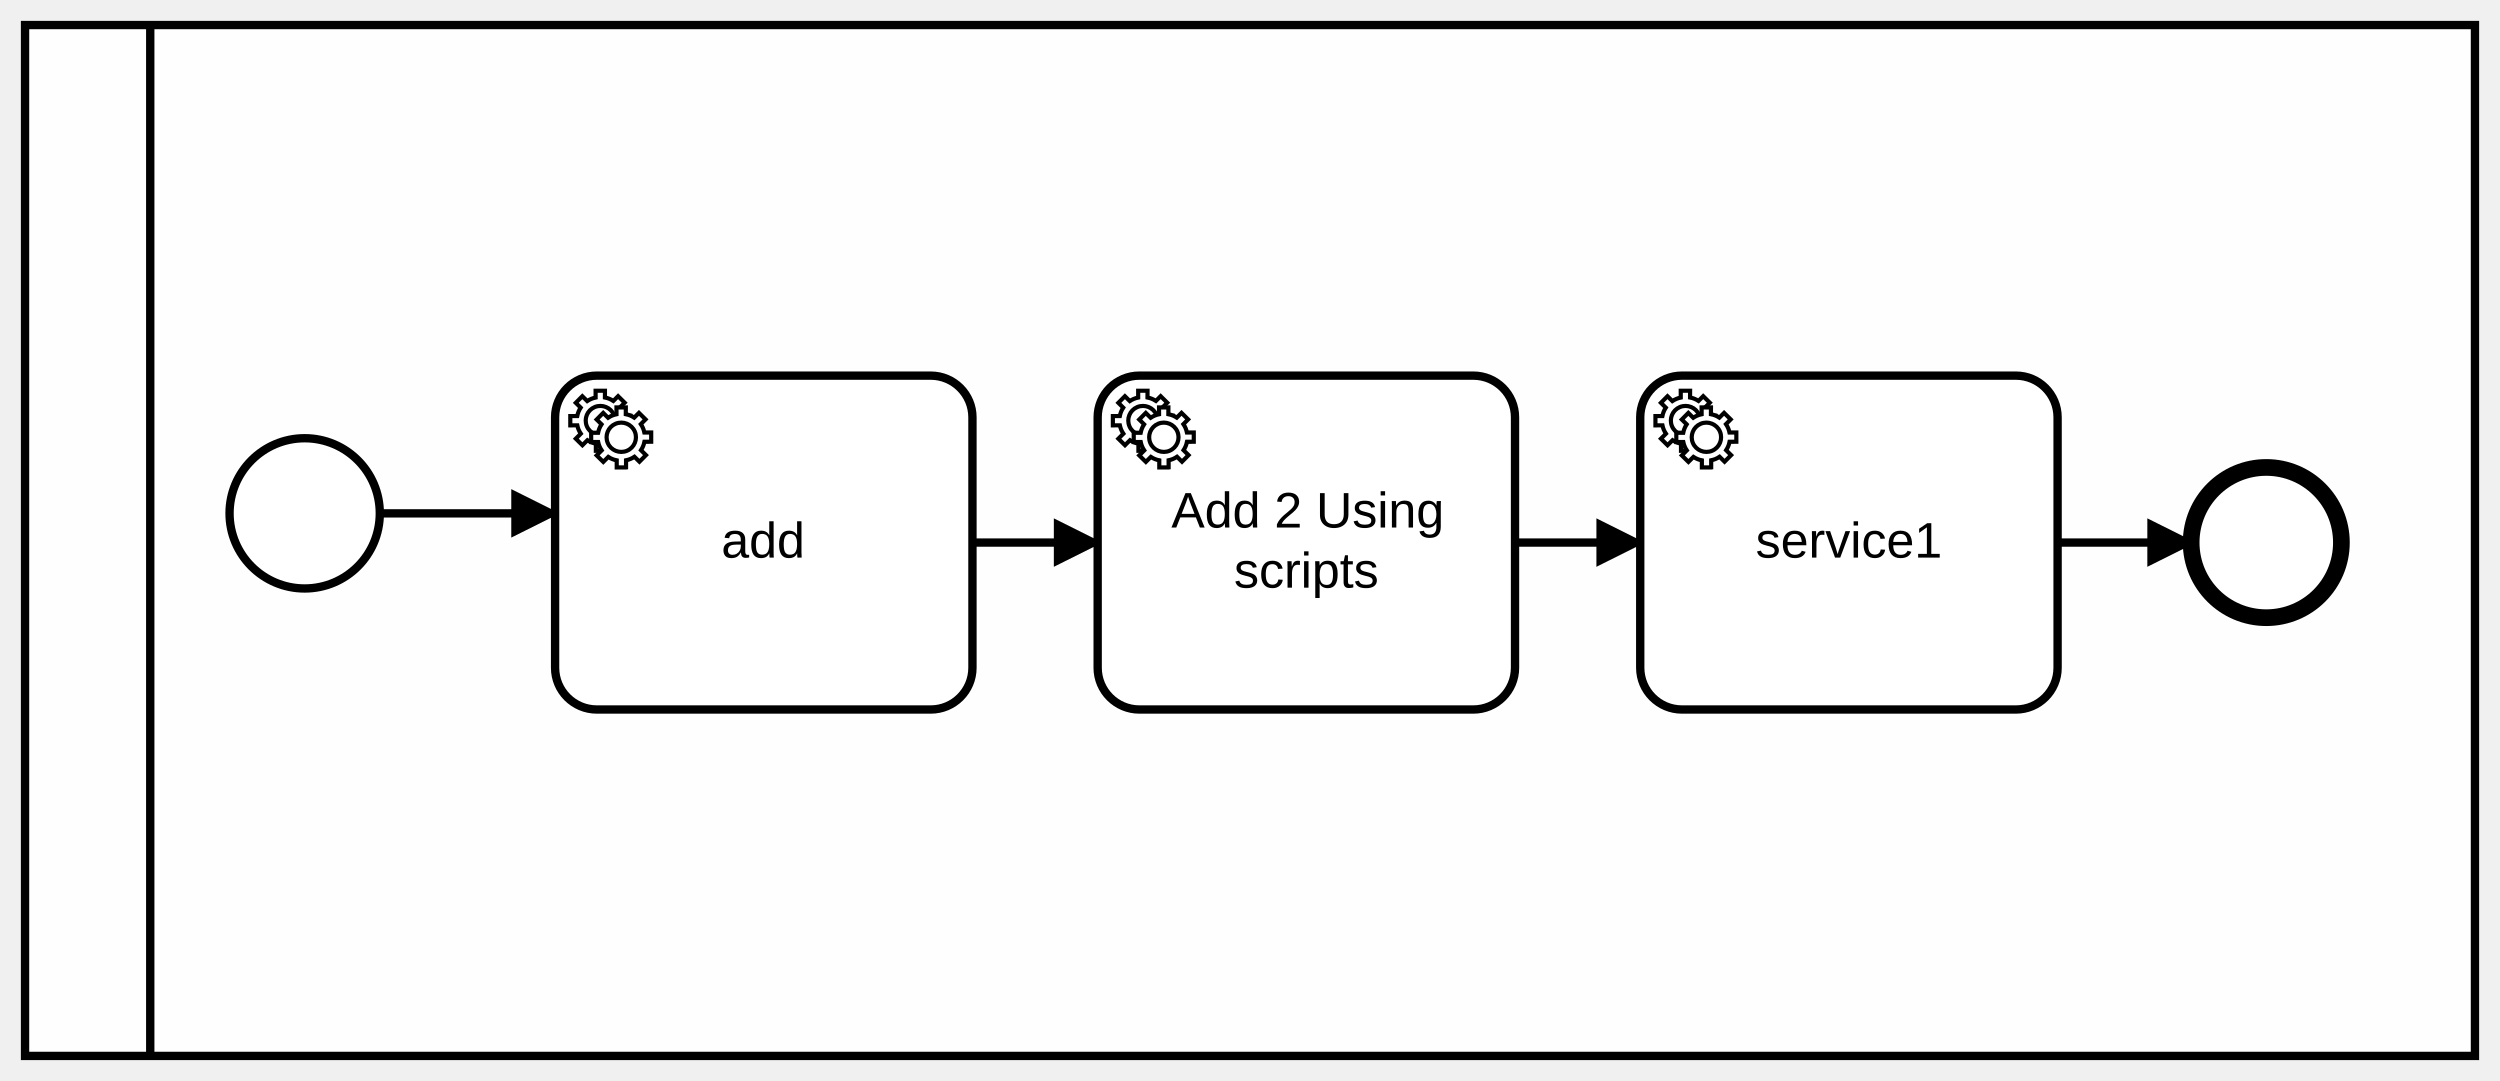
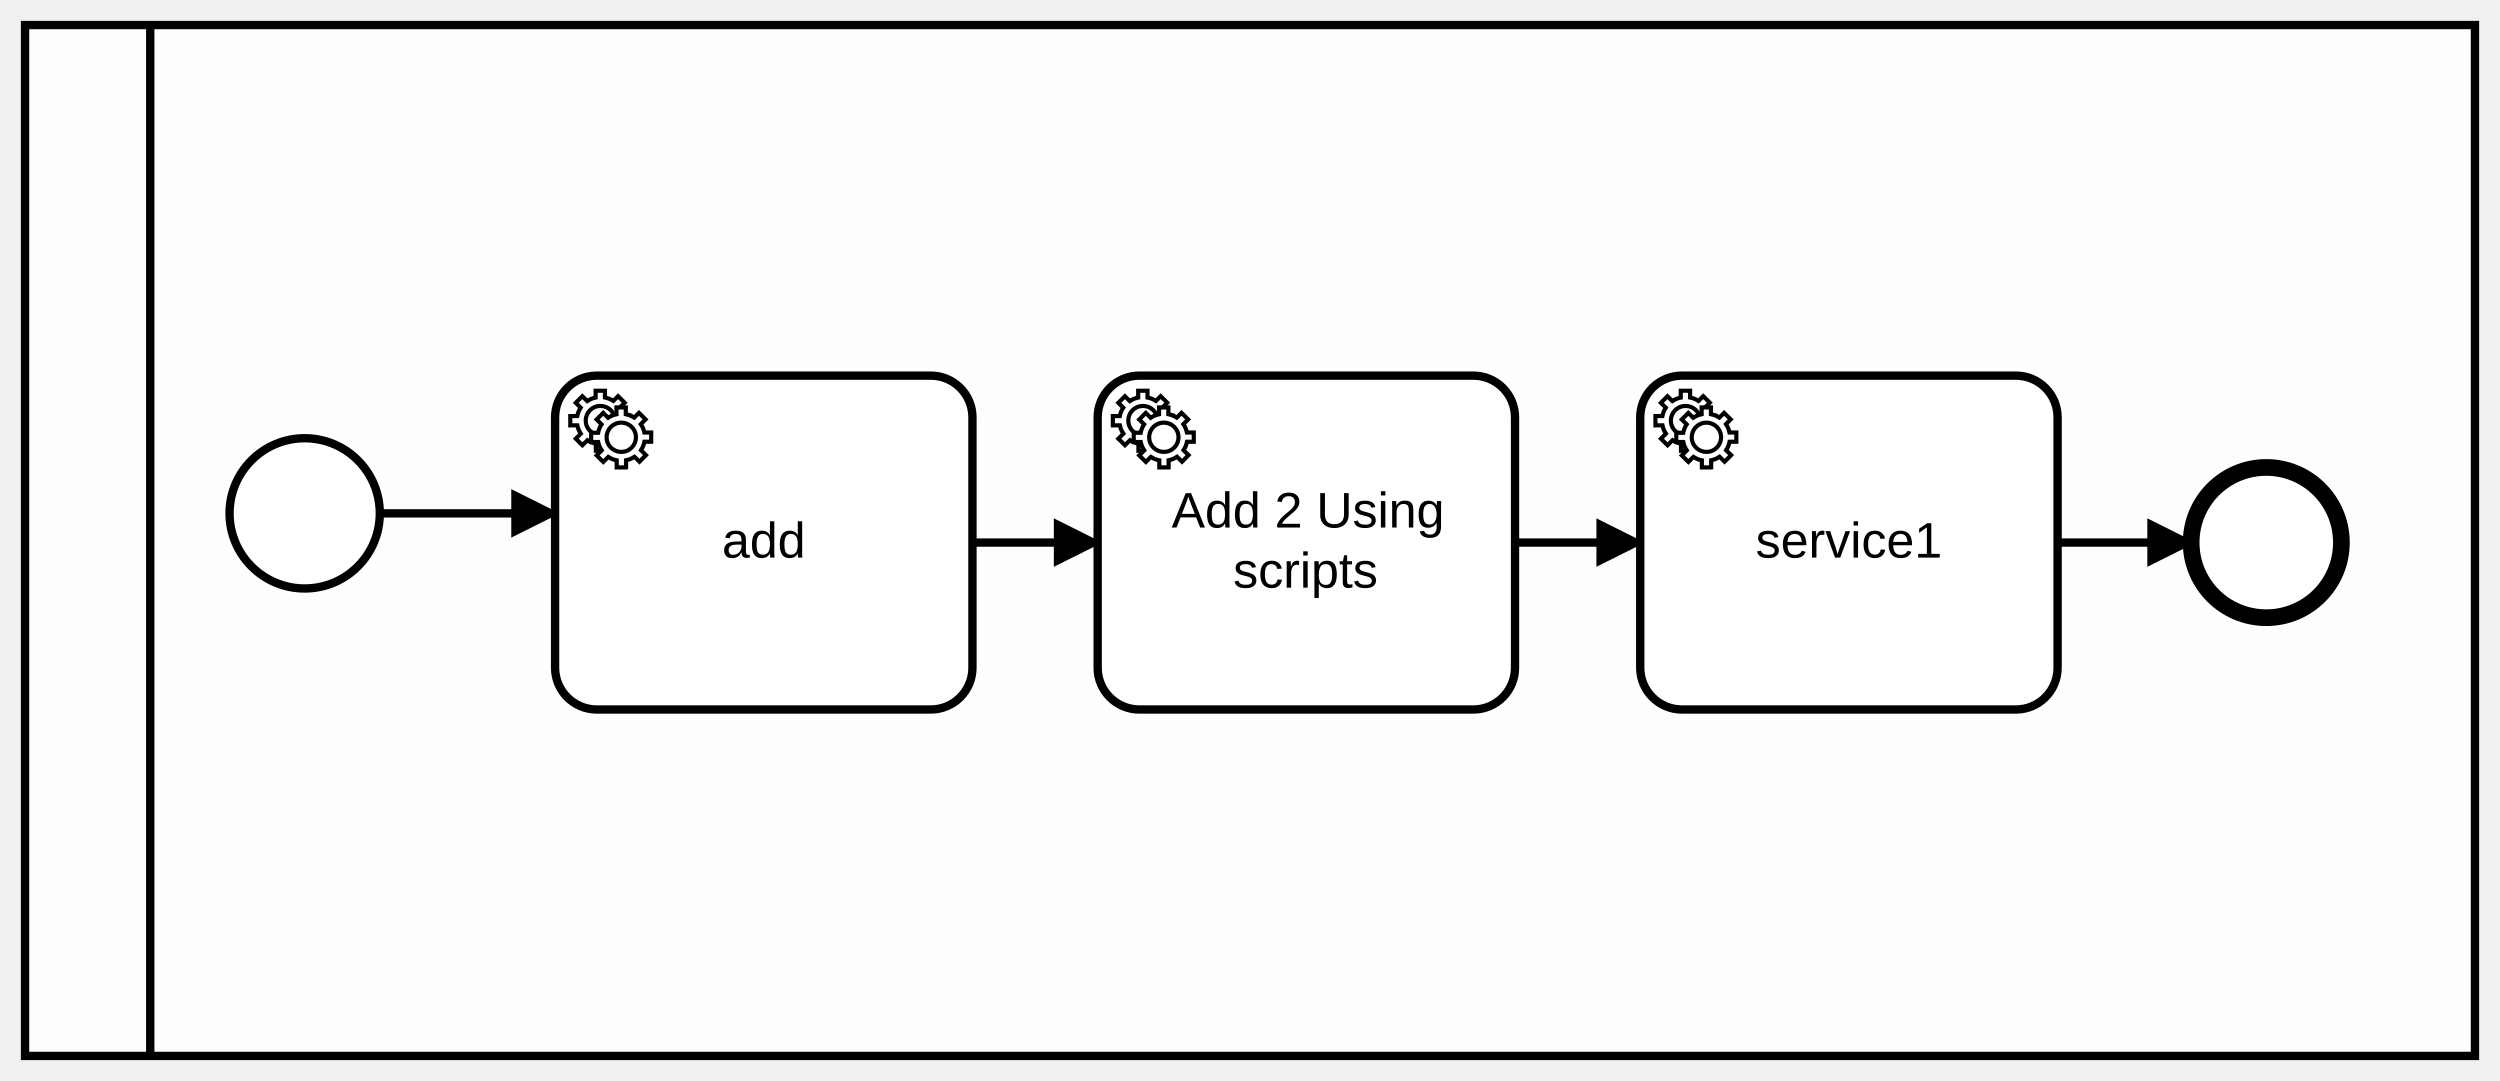
<svg xmlns="http://www.w3.org/2000/svg" width="599" height="259" viewBox="127 17 599 259" version="1.1">
  <defs>
-     <marker id="sequenceflow-end-white-black-9ywdds7o9pt6nkff3sd6c42pb" viewBox="0 0 20 20" refX="11" refY="10" markerWidth="10" markerHeight="10" orient="auto">
+     <marker id="sequenceflow-end-white-black-6uqs4u3t4eqynaxhjltj56xj6" viewBox="0 0 20 20" refX="11" refY="10" markerWidth="10" markerHeight="10" orient="auto">
      <path d="M 1 5 L 11 10 L 1 15 Z" style="fill: black; stroke-width: 1px; stroke-linecap: round; stroke-dasharray: 10000, 1; stroke: black;" />
    </marker>
  </defs>
  <g class="djs-group">
-     <g class="djs-element djs-shape" data-element-id="Participant_12ilyg2" transform="matrix(1 0 0 1 133 23)" style="display: block;">
+     <g class="djs-element djs-shape" data-element-id="Participant_12ilyg2" style="display: block;" transform="matrix(1 0 0 1 133 23)">
      <g class="djs-visual">
        <rect x="0" y="0" width="587" height="247" rx="0" ry="0" style="stroke: black; stroke-width: 2px; fill: white; fill-opacity: 0.95;" />
        <polyline points="30,0 30,247 " style="fill: none; stroke: black; stroke-width: 2px;" />
-         <text lineHeight="1.2" class="djs-label" transform="matrix(-1.83697e-16 -1 1 -1.83697e-16 0 247)" style="font-family: Arial, sans-serif; font-size: 12px; font-weight: normal; fill: black;">
+         <text lineHeight="1.2" class="djs-label" style="font-family: Arial, sans-serif; font-size: 12px; font-weight: normal; fill: black;" transform="matrix(-1.83697e-16 -1 1 -1.83697e-16 0 247)">
          <tspan x="123.5" y="18.6" />
        </text>
      </g>
      <rect class="djs-hit djs-hit-click-stroke" x="0" y="0" width="587" height="247" style="fill: none; stroke-opacity: 0; stroke: white; stroke-width: 15px;" />
      <rect class="djs-hit djs-hit-all" x="0" y="0" width="30" height="247" style="fill: none; stroke-opacity: 0; stroke: white; stroke-width: 15px;" />
      <rect x="-6" y="-6" width="599" height="259" class="djs-outline" style="fill: none;" />
    </g>
    <g class="djs-children">
      <g class="djs-group">
        <g class="djs-element djs-connection" data-element-id="Flow_0xs04ww" style="display: block;">
          <g class="djs-visual">
-             <path d="m  360,147L390,147 " style="fill: none; stroke-width: 2px; stroke: black; stroke-linejoin: round; marker-end: url('#sequenceflow-end-white-black-9ywdds7o9pt6nkff3sd6c42pb');" />
+             <path d="m  360,147L390,147 " style="fill: none; stroke-width: 2px; stroke: black; stroke-linejoin: round; marker-end: url('#sequenceflow-end-white-black-6uqs4u3t4eqynaxhjltj56xj6');" />
          </g>
          <polyline points="360,147 390,147 " class="djs-hit djs-hit-stroke" style="fill: none; stroke-opacity: 0; stroke: white; stroke-width: 15px;" />
          <rect x="354" y="141" width="42" height="12" class="djs-outline" style="fill: none;" />
        </g>
      </g>
      <g class="djs-group">
        <g class="djs-element djs-connection" data-element-id="SequenceFlow_0cr3d6e" style="display: block;">
          <g class="djs-visual">
-             <path d="m  218,140L260,140 " style="fill: none; stroke-width: 2px; stroke: black; stroke-linejoin: round; marker-end: url('#sequenceflow-end-white-black-9ywdds7o9pt6nkff3sd6c42pb');" />
+             <path d="m  218,140L260,140 " style="fill: none; stroke-width: 2px; stroke: black; stroke-linejoin: round; marker-end: url('#sequenceflow-end-white-black-6uqs4u3t4eqynaxhjltj56xj6');" />
          </g>
          <polyline points="218,140 260,140 " class="djs-hit djs-hit-stroke" style="fill: none; stroke-opacity: 0; stroke: white; stroke-width: 15px;" />
          <rect x="212" y="134" width="54" height="12" class="djs-outline" style="fill: none;" />
        </g>
      </g>
      <g class="djs-group">
        <g class="djs-element djs-connection" data-element-id="SequenceFlow_1q1veva" style="display: block;">
          <g class="djs-visual">
-             <path d="m  490,147L520,147 " style="fill: none; stroke-width: 2px; stroke: black; stroke-linejoin: round; marker-end: url('#sequenceflow-end-white-black-9ywdds7o9pt6nkff3sd6c42pb');" />
+             <path d="m  490,147L520,147 " style="fill: none; stroke-width: 2px; stroke: black; stroke-linejoin: round; marker-end: url('#sequenceflow-end-white-black-6uqs4u3t4eqynaxhjltj56xj6');" />
          </g>
          <polyline points="490,147 520,147 " class="djs-hit djs-hit-stroke" style="fill: none; stroke-opacity: 0; stroke: white; stroke-width: 15px;" />
          <rect x="484" y="141" width="42" height="12" class="djs-outline" style="fill: none;" />
        </g>
      </g>
      <g class="djs-group">
        <g class="djs-element djs-connection" data-element-id="SequenceFlow_0lo0xqi" style="display: block;">
          <g class="djs-visual">
-             <path d="m  620,147L652,147 " style="fill: none; stroke-width: 2px; stroke: black; stroke-linejoin: round; marker-end: url('#sequenceflow-end-white-black-9ywdds7o9pt6nkff3sd6c42pb');" />
+             <path d="m  620,147L652,147 " style="fill: none; stroke-width: 2px; stroke: black; stroke-linejoin: round; marker-end: url('#sequenceflow-end-white-black-6uqs4u3t4eqynaxhjltj56xj6');" />
          </g>
          <polyline points="620,147 652,147 " class="djs-hit djs-hit-stroke" style="fill: none; stroke-opacity: 0; stroke: white; stroke-width: 15px;" />
          <rect x="614" y="141" width="44" height="12" class="djs-outline" style="fill: none;" />
        </g>
      </g>
      <g class="djs-group">
-         <g class="djs-element djs-shape" data-element-id="EndEvent_07q3k5v" transform="matrix(1 0 0 1 652 129)" style="display: block;">
+         <g class="djs-element djs-shape" data-element-id="EndEvent_07q3k5v" style="display: block;" transform="matrix(1 0 0 1 652 129)">
          <g class="djs-visual">
            <circle cx="18" cy="18" r="18" style="stroke: black; stroke-width: 4px; fill: white; fill-opacity: 0.95;" />
          </g>
          <rect class="djs-hit djs-hit-all" x="0" y="0" width="36" height="36" style="fill: none; stroke-opacity: 0; stroke: white; stroke-width: 15px;" />
          <rect x="-6" y="-6" width="48" height="48" class="djs-outline" style="fill: none;" />
        </g>
      </g>
      <g class="djs-group">
-         <g class="djs-element djs-shape selected" data-element-id="Task_0xh2iwa" transform="matrix(1 0 0 1 520 107)" style="display: block;">
+         <g class="djs-element djs-shape selected" data-element-id="Task_0xh2iwa" style="display: block;" transform="matrix(1 0 0 1 520 107)">
          <g class="djs-visual">
            <rect x="0" y="0" width="100" height="80" rx="10" ry="10" style="stroke: black; stroke-width: 2px; fill: white; fill-opacity: 0.95;" />
            <text lineHeight="1.2" class="djs-label" style="font-family: Arial, sans-serif; font-size: 12px; font-weight: normal; fill: black;">
              <tspan x="27.656" y="43.6">service1</tspan>
            </text>
            <path d="m 12,18 v -1.713 c 0.352,-0.07 0.704,-0.178 1.048,-0.321 0.344,-0.145 0.666,-0.321 0.966,-0.521 l 1.194,1.18 1.567,-1.577 -1.195,-1.18 c 0.403,-0.614 0.683,-1.299 0.825,-2.018 l 1.622,-0.01 v -2.22 l -1.637,0.01 c -0.073,-0.352 -0.178,-0.7 -0.324,-1.044 -0.145,-0.344 -0.321,-0.664 -0.523,-0.962 l 1.131,-1.136 -1.583,-1.563 -1.13,1.136 c -0.614,-0.401 -1.303,-0.681 -2.023,-0.822 l 0.009,-1.619 h -2.241 l 0.004,1.631 c -0.354,0.074 -0.705,0.18 -1.05,0.324 -0.344,0.144 -0.665,0.321 -0.964,0.52 l -1.17,-1.158 -1.567,1.579 1.168,1.157 c -0.403,0.613 -0.683,1.298 -0.825,2.017 l -1.659,0.003 v 2.222 l 1.672,-0.006 c 0.073,0.351 0.18,0.702 0.324,1.045 0.145,0.344 0.321,0.664 0.523,0.961 l -1.199,1.197 1.584,1.56 1.196,-1.193 c 0.614,0.403 1.303,0.682 2.023,0.823 l 7.19e-4,1.699 h 2.227 z m 0.221,-3.996 c -1.789,0.75 -3.858,-0.093 -4.61,-1.874 -0.752,-1.783 0.091,-3.846 1.88,-4.596 1.788,-0.749 3.857,0.093 4.609,1.874 0.752,1.782 -0.091,3.846 -1.88,4.596 z" style="fill: white; stroke-width: 1px; stroke: black;" />
            <path d="m 17.2,18 c -1.789,0.75 -3.858,-0.093 -4.61,-1.874 -0.752,-1.783 0.091,-3.846 1.88,-4.596 1.788,-0.749 3.857,0.093 4.609,1.874 0.752,1.782 -0.091,3.846 -1.88,4.596 z" style="fill: white; stroke-width: 0px; stroke: black;" />
            <path d="m 17,22 v -1.713 c 0.352,-0.07 0.704,-0.178 1.048,-0.321 0.344,-0.145 0.666,-0.321 0.966,-0.521 l 1.194,1.18 1.567,-1.577 -1.195,-1.18 c 0.403,-0.614 0.683,-1.299 0.825,-2.018 l 1.622,-0.01 v -2.22 l -1.637,0.01 c -0.073,-0.352 -0.178,-0.7 -0.324,-1.044 -0.145,-0.344 -0.321,-0.664 -0.523,-0.962 l 1.131,-1.136 -1.583,-1.563 -1.13,1.136 c -0.614,-0.401 -1.303,-0.681 -2.023,-0.822 l 0.009,-1.619 h -2.241 l 0.004,1.631 c -0.354,0.074 -0.705,0.18 -1.05,0.324 -0.344,0.144 -0.665,0.321 -0.964,0.52 l -1.17,-1.158 -1.567,1.579 1.168,1.157 c -0.403,0.613 -0.683,1.298 -0.825,2.017 l -1.659,0.003 v 2.222 l 1.672,-0.006 c 0.073,0.351 0.18,0.702 0.324,1.045 0.145,0.344 0.321,0.664 0.523,0.961 l -1.199,1.197 1.584,1.56 1.196,-1.193 c 0.614,0.403 1.303,0.682 2.023,0.823 l 7.19e-4,1.699 h 2.227 z m 0.221,-3.996 c -1.789,0.75 -3.858,-0.093 -4.61,-1.874 -0.752,-1.783 0.091,-3.846 1.88,-4.596 1.788,-0.749 3.857,0.093 4.609,1.874 0.752,1.782 -0.091,3.846 -1.88,4.596 z" style="fill: white; stroke-width: 1px; stroke: black;" />
          </g>
          <rect class="djs-hit djs-hit-all" x="0" y="0" width="100" height="80" style="fill: none; stroke-opacity: 0; stroke: white; stroke-width: 15px;" />
          <rect x="-6" y="-6" width="112" height="92" class="djs-outline" style="fill: none;" />
        </g>
      </g>
      <g class="djs-group">
-         <g class="djs-element djs-shape" data-element-id="Activity_00ticbc" transform="matrix(1 0 0 1 390 107)" style="display: block;">
+         <g class="djs-element djs-shape" data-element-id="Activity_00ticbc" style="display: block;" transform="matrix(1 0 0 1 390 107)">
          <g class="djs-visual">
            <rect x="0" y="0" width="100" height="80" rx="10" ry="10" style="stroke: black; stroke-width: 2px; fill: white; fill-opacity: 0.95;" />
            <text lineHeight="1.2" class="djs-label" style="font-family: Arial, sans-serif; font-size: 12px; font-weight: normal; fill: black;">
-               <tspan x="17.65" y="36.4">Add 2 Using </tspan>
-               <tspan x="32.664" y="50.8">scripts</tspan>
+               <tspan x="17.712" y="36.4">Add 2 Using </tspan>
+               <tspan x="32.465" y="50.8">scripts</tspan>
            </text>
            <path d="m 12,18 v -1.713 c 0.352,-0.07 0.704,-0.178 1.048,-0.321 0.344,-0.145 0.666,-0.321 0.966,-0.521 l 1.194,1.18 1.567,-1.577 -1.195,-1.18 c 0.403,-0.614 0.683,-1.299 0.825,-2.018 l 1.622,-0.01 v -2.22 l -1.637,0.01 c -0.073,-0.352 -0.178,-0.7 -0.324,-1.044 -0.145,-0.344 -0.321,-0.664 -0.523,-0.962 l 1.131,-1.136 -1.583,-1.563 -1.13,1.136 c -0.614,-0.401 -1.303,-0.681 -2.023,-0.822 l 0.009,-1.619 h -2.241 l 0.004,1.631 c -0.354,0.074 -0.705,0.18 -1.05,0.324 -0.344,0.144 -0.665,0.321 -0.964,0.52 l -1.17,-1.158 -1.567,1.579 1.168,1.157 c -0.403,0.613 -0.683,1.298 -0.825,2.017 l -1.659,0.003 v 2.222 l 1.672,-0.006 c 0.073,0.351 0.18,0.702 0.324,1.045 0.145,0.344 0.321,0.664 0.523,0.961 l -1.199,1.197 1.584,1.56 1.196,-1.193 c 0.614,0.403 1.303,0.682 2.023,0.823 l 7.19e-4,1.699 h 2.227 z m 0.221,-3.996 c -1.789,0.75 -3.858,-0.093 -4.61,-1.874 -0.752,-1.783 0.091,-3.846 1.88,-4.596 1.788,-0.749 3.857,0.093 4.609,1.874 0.752,1.782 -0.091,3.846 -1.88,4.596 z" style="fill: white; stroke-width: 1px; stroke: black;" />
            <path d="m 17.2,18 c -1.789,0.75 -3.858,-0.093 -4.61,-1.874 -0.752,-1.783 0.091,-3.846 1.88,-4.596 1.788,-0.749 3.857,0.093 4.609,1.874 0.752,1.782 -0.091,3.846 -1.88,4.596 z" style="fill: white; stroke-width: 0px; stroke: black;" />
            <path d="m 17,22 v -1.713 c 0.352,-0.07 0.704,-0.178 1.048,-0.321 0.344,-0.145 0.666,-0.321 0.966,-0.521 l 1.194,1.18 1.567,-1.577 -1.195,-1.18 c 0.403,-0.614 0.683,-1.299 0.825,-2.018 l 1.622,-0.01 v -2.22 l -1.637,0.01 c -0.073,-0.352 -0.178,-0.7 -0.324,-1.044 -0.145,-0.344 -0.321,-0.664 -0.523,-0.962 l 1.131,-1.136 -1.583,-1.563 -1.13,1.136 c -0.614,-0.401 -1.303,-0.681 -2.023,-0.822 l 0.009,-1.619 h -2.241 l 0.004,1.631 c -0.354,0.074 -0.705,0.18 -1.05,0.324 -0.344,0.144 -0.665,0.321 -0.964,0.52 l -1.17,-1.158 -1.567,1.579 1.168,1.157 c -0.403,0.613 -0.683,1.298 -0.825,2.017 l -1.659,0.003 v 2.222 l 1.672,-0.006 c 0.073,0.351 0.18,0.702 0.324,1.045 0.145,0.344 0.321,0.664 0.523,0.961 l -1.199,1.197 1.584,1.56 1.196,-1.193 c 0.614,0.403 1.303,0.682 2.023,0.823 l 7.19e-4,1.699 h 2.227 z m 0.221,-3.996 c -1.789,0.75 -3.858,-0.093 -4.61,-1.874 -0.752,-1.783 0.091,-3.846 1.88,-4.596 1.788,-0.749 3.857,0.093 4.609,1.874 0.752,1.782 -0.091,3.846 -1.88,4.596 z" style="fill: white; stroke-width: 1px; stroke: black;" />
          </g>
          <rect class="djs-hit djs-hit-all" x="0" y="0" width="100" height="80" style="fill: none; stroke-opacity: 0; stroke: white; stroke-width: 15px;" />
          <rect x="-6" y="-6" width="112" height="92" class="djs-outline" style="fill: none;" />
        </g>
      </g>
      <g class="djs-group">
-         <g class="djs-element djs-shape" data-element-id="Task_1gpov6r" transform="matrix(1 0 0 1 260 107)" style="display: block;">
+         <g class="djs-element djs-shape" data-element-id="Task_1gpov6r" style="display: block;" transform="matrix(1 0 0 1 260 107)">
          <g class="djs-visual">
            <rect x="0" y="0" width="100" height="80" rx="10" ry="10" style="stroke: black; stroke-width: 2px; fill: white; fill-opacity: 0.95;" />
            <text lineHeight="1.2" class="djs-label" style="font-family: Arial, sans-serif; font-size: 12px; font-weight: normal; fill: black;">
-               <tspan x="39.826" y="43.6">add</tspan>
+               <tspan x="39.988" y="43.6">add</tspan>
            </text>
            <path d="m 12,18 v -1.713 c 0.352,-0.07 0.704,-0.178 1.048,-0.321 0.344,-0.145 0.666,-0.321 0.966,-0.521 l 1.194,1.18 1.567,-1.577 -1.195,-1.18 c 0.403,-0.614 0.683,-1.299 0.825,-2.018 l 1.622,-0.01 v -2.22 l -1.637,0.01 c -0.073,-0.352 -0.178,-0.7 -0.324,-1.044 -0.145,-0.344 -0.321,-0.664 -0.523,-0.962 l 1.131,-1.136 -1.583,-1.563 -1.13,1.136 c -0.614,-0.401 -1.303,-0.681 -2.023,-0.822 l 0.009,-1.619 h -2.241 l 0.004,1.631 c -0.354,0.074 -0.705,0.18 -1.05,0.324 -0.344,0.144 -0.665,0.321 -0.964,0.52 l -1.17,-1.158 -1.567,1.579 1.168,1.157 c -0.403,0.613 -0.683,1.298 -0.825,2.017 l -1.659,0.003 v 2.222 l 1.672,-0.006 c 0.073,0.351 0.18,0.702 0.324,1.045 0.145,0.344 0.321,0.664 0.523,0.961 l -1.199,1.197 1.584,1.56 1.196,-1.193 c 0.614,0.403 1.303,0.682 2.023,0.823 l 7.19e-4,1.699 h 2.227 z m 0.221,-3.996 c -1.789,0.75 -3.858,-0.093 -4.61,-1.874 -0.752,-1.783 0.091,-3.846 1.88,-4.596 1.788,-0.749 3.857,0.093 4.609,1.874 0.752,1.782 -0.091,3.846 -1.88,4.596 z" style="fill: white; stroke-width: 1px; stroke: black;" />
            <path d="m 17.2,18 c -1.789,0.75 -3.858,-0.093 -4.61,-1.874 -0.752,-1.783 0.091,-3.846 1.88,-4.596 1.788,-0.749 3.857,0.093 4.609,1.874 0.752,1.782 -0.091,3.846 -1.88,4.596 z" style="fill: white; stroke-width: 0px; stroke: black;" />
            <path d="m 17,22 v -1.713 c 0.352,-0.07 0.704,-0.178 1.048,-0.321 0.344,-0.145 0.666,-0.321 0.966,-0.521 l 1.194,1.18 1.567,-1.577 -1.195,-1.18 c 0.403,-0.614 0.683,-1.299 0.825,-2.018 l 1.622,-0.01 v -2.22 l -1.637,0.01 c -0.073,-0.352 -0.178,-0.7 -0.324,-1.044 -0.145,-0.344 -0.321,-0.664 -0.523,-0.962 l 1.131,-1.136 -1.583,-1.563 -1.13,1.136 c -0.614,-0.401 -1.303,-0.681 -2.023,-0.822 l 0.009,-1.619 h -2.241 l 0.004,1.631 c -0.354,0.074 -0.705,0.18 -1.05,0.324 -0.344,0.144 -0.665,0.321 -0.964,0.52 l -1.17,-1.158 -1.567,1.579 1.168,1.157 c -0.403,0.613 -0.683,1.298 -0.825,2.017 l -1.659,0.003 v 2.222 l 1.672,-0.006 c 0.073,0.351 0.18,0.702 0.324,1.045 0.145,0.344 0.321,0.664 0.523,0.961 l -1.199,1.197 1.584,1.56 1.196,-1.193 c 0.614,0.403 1.303,0.682 2.023,0.823 l 7.19e-4,1.699 h 2.227 z m 0.221,-3.996 c -1.789,0.75 -3.858,-0.093 -4.61,-1.874 -0.752,-1.783 0.091,-3.846 1.88,-4.596 1.788,-0.749 3.857,0.093 4.609,1.874 0.752,1.782 -0.091,3.846 -1.88,4.596 z" style="fill: white; stroke-width: 1px; stroke: black;" />
          </g>
          <rect class="djs-hit djs-hit-all" x="0" y="0" width="100" height="80" style="fill: none; stroke-opacity: 0; stroke: white; stroke-width: 15px;" />
          <rect x="-6" y="-6" width="112" height="92" class="djs-outline" style="fill: none;" />
        </g>
      </g>
      <g class="djs-group">
-         <g class="djs-element djs-shape" data-element-id="StartEvent_1" transform="matrix(1 0 0 1 182 122)" style="display: block;">
+         <g class="djs-element djs-shape" data-element-id="StartEvent_1" style="display: block;" transform="matrix(1 0 0 1 182 122)">
          <g class="djs-visual">
            <circle cx="18" cy="18" r="18" style="stroke: black; stroke-width: 2px; fill: white; fill-opacity: 0.95;" />
          </g>
          <rect class="djs-hit djs-hit-all" x="0" y="0" width="36" height="36" style="fill: none; stroke-opacity: 0; stroke: white; stroke-width: 15px;" />
          <rect x="-6" y="-6" width="48" height="48" class="djs-outline" style="fill: none;" />
        </g>
      </g>
    </g>
  </g>
</svg>
